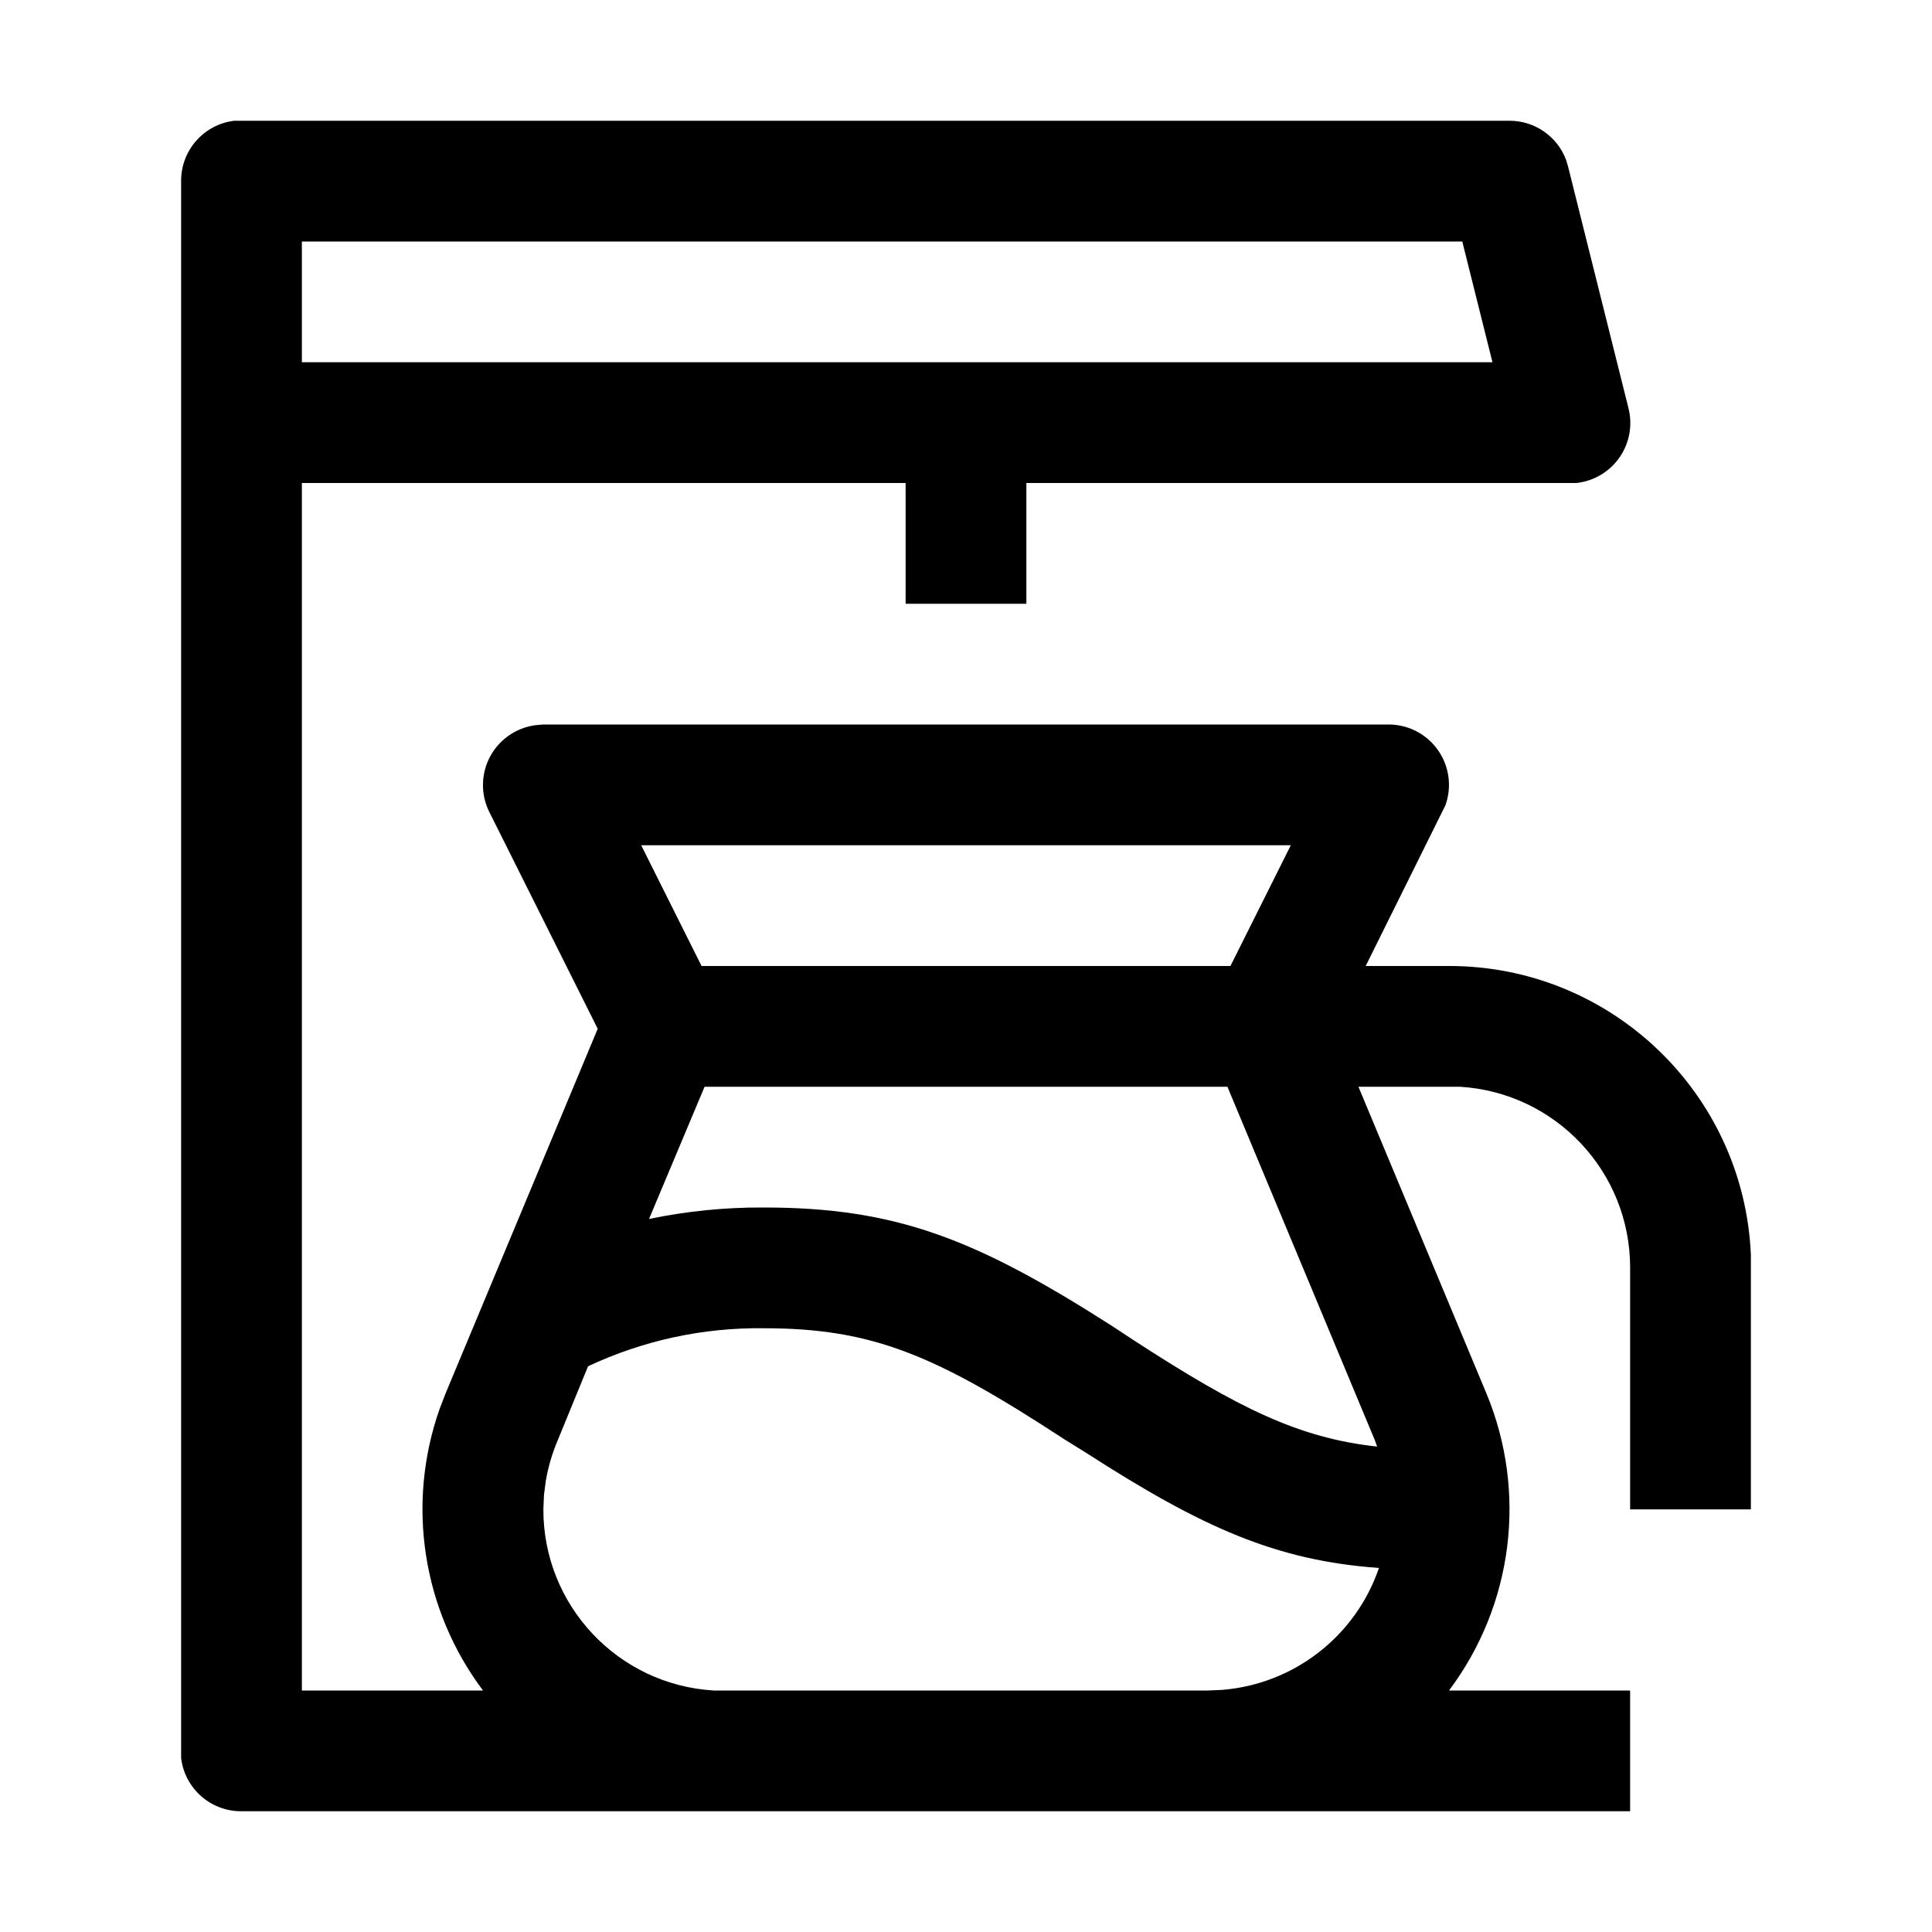
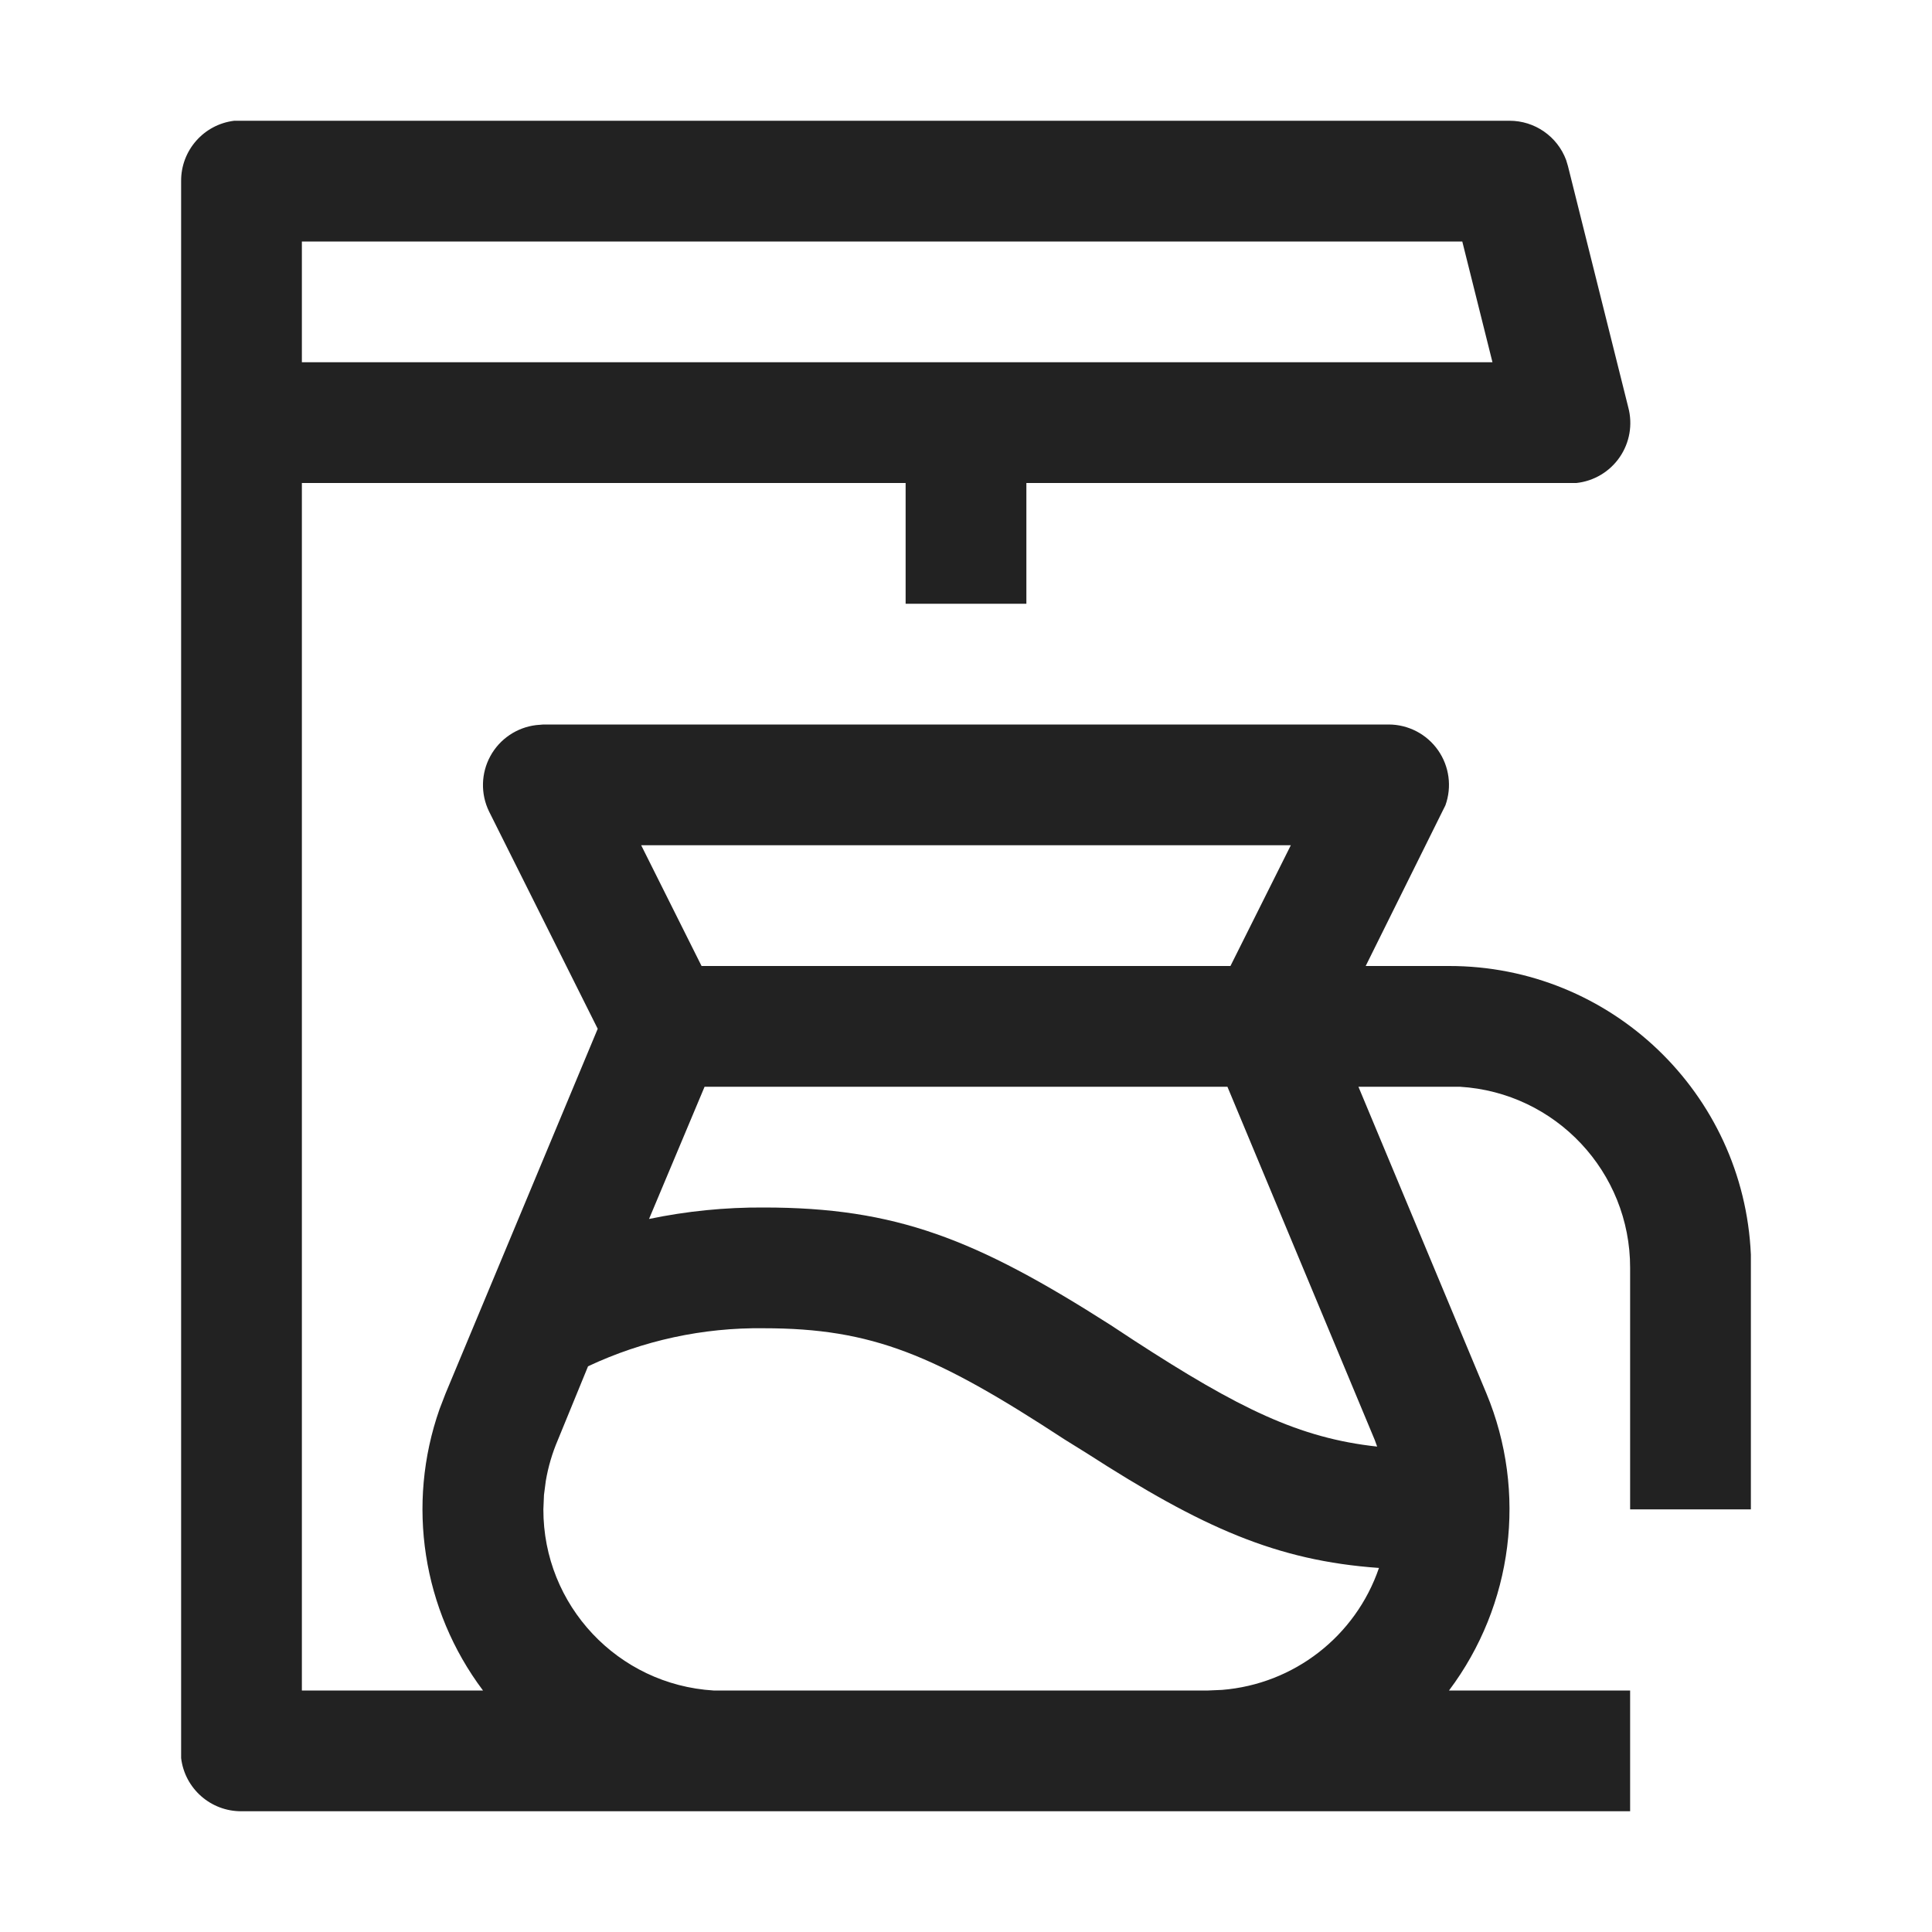
<svg xmlns="http://www.w3.org/2000/svg" viewBox="0 0 32 32" aria-hidden="true" role="presentation" focusable="false" style="display: block; height: 24px; width: 24px; fill: currentcolor;">
-   <path d="M25 2a1 1 0 0 1 .94.65l.03.1 1 4A1 1 0 0 1 26.11 8L26 8h-9v2h-2V8H5v20h3a5 5 0 0 1-.72-4.66l.1-.26 2.52-6.04-1.8-3.6a1 1 0 0 1 .78-1.43L9 12h14a1 1 0 0 1 .94 1.34l-.05.1L22.62 16H24a5 5 0 0 1 5 4.78V25h-2v-4a3 3 0 0 0-2.82-3H22.5l2.12 5.08A5 5 0 0 1 24 28h3v2H4a1 1 0 0 1-1-.88V3a1 1 0 0 1 .88-1H4zM12.65 22a6.64 6.64 0 0 0-2.91.63l-.5 1.22a3 3 0 0 0-.2.68l-.03.23L9 25a3 3 0 0 0 2.82 3h8.19l.23-.01a3 3 0 0 0 2.6-2.02c-1.7-.12-2.93-.67-4.84-1.9l-.37-.23c-2.14-1.4-3.18-1.84-4.98-1.84zm7.68-4h-8.66l-.92 2.19a9.06 9.06 0 0 1 1.9-.19c2.19 0 3.51.52 5.75 1.95l.38.25c1.74 1.13 2.74 1.62 4.03 1.76l-.04-.11zm1.05-4H10.62l1 2h8.76zm2.84-10H5v2h19.72z" />
+   <path d="M25 2a1 1 0 0 1 .94.65l.03.1 1 4A1 1 0 0 1 26.11 8L26 8h-9v2h-2V8H5v20h3a5 5 0 0 1-.72-4.66l.1-.26 2.52-6.04-1.8-3.6a1 1 0 0 1 .78-1.43L9 12h14a1 1 0 0 1 .94 1.34l-.05.1L22.62 16H24a5 5 0 0 1 5 4.78V25h-2v-4a3 3 0 0 0-2.82-3H22.5l2.12 5.08A5 5 0 0 1 24 28h3v2H4a1 1 0 0 1-1-.88V3a1 1 0 0 1 .88-1H4zM12.65 22a6.64 6.64 0 0 0-2.91.63l-.5 1.22a3 3 0 0 0-.2.68l-.03.23L9 25a3 3 0 0 0 2.82 3h8.19l.23-.01a3 3 0 0 0 2.6-2.02c-1.7-.12-2.93-.67-4.84-1.9l-.37-.23c-2.14-1.4-3.18-1.84-4.98-1.84zm7.68-4h-8.66l-.92 2.19a9.06 9.06 0 0 1 1.9-.19c2.19 0 3.51.52 5.75 1.95l.38.25c1.74 1.13 2.74 1.62 4.03 1.76l-.04-.11zm1.05-4H10.62l1 2h8.76zm2.84-10H5v2h19.72z" color="#222222" />
</svg>
